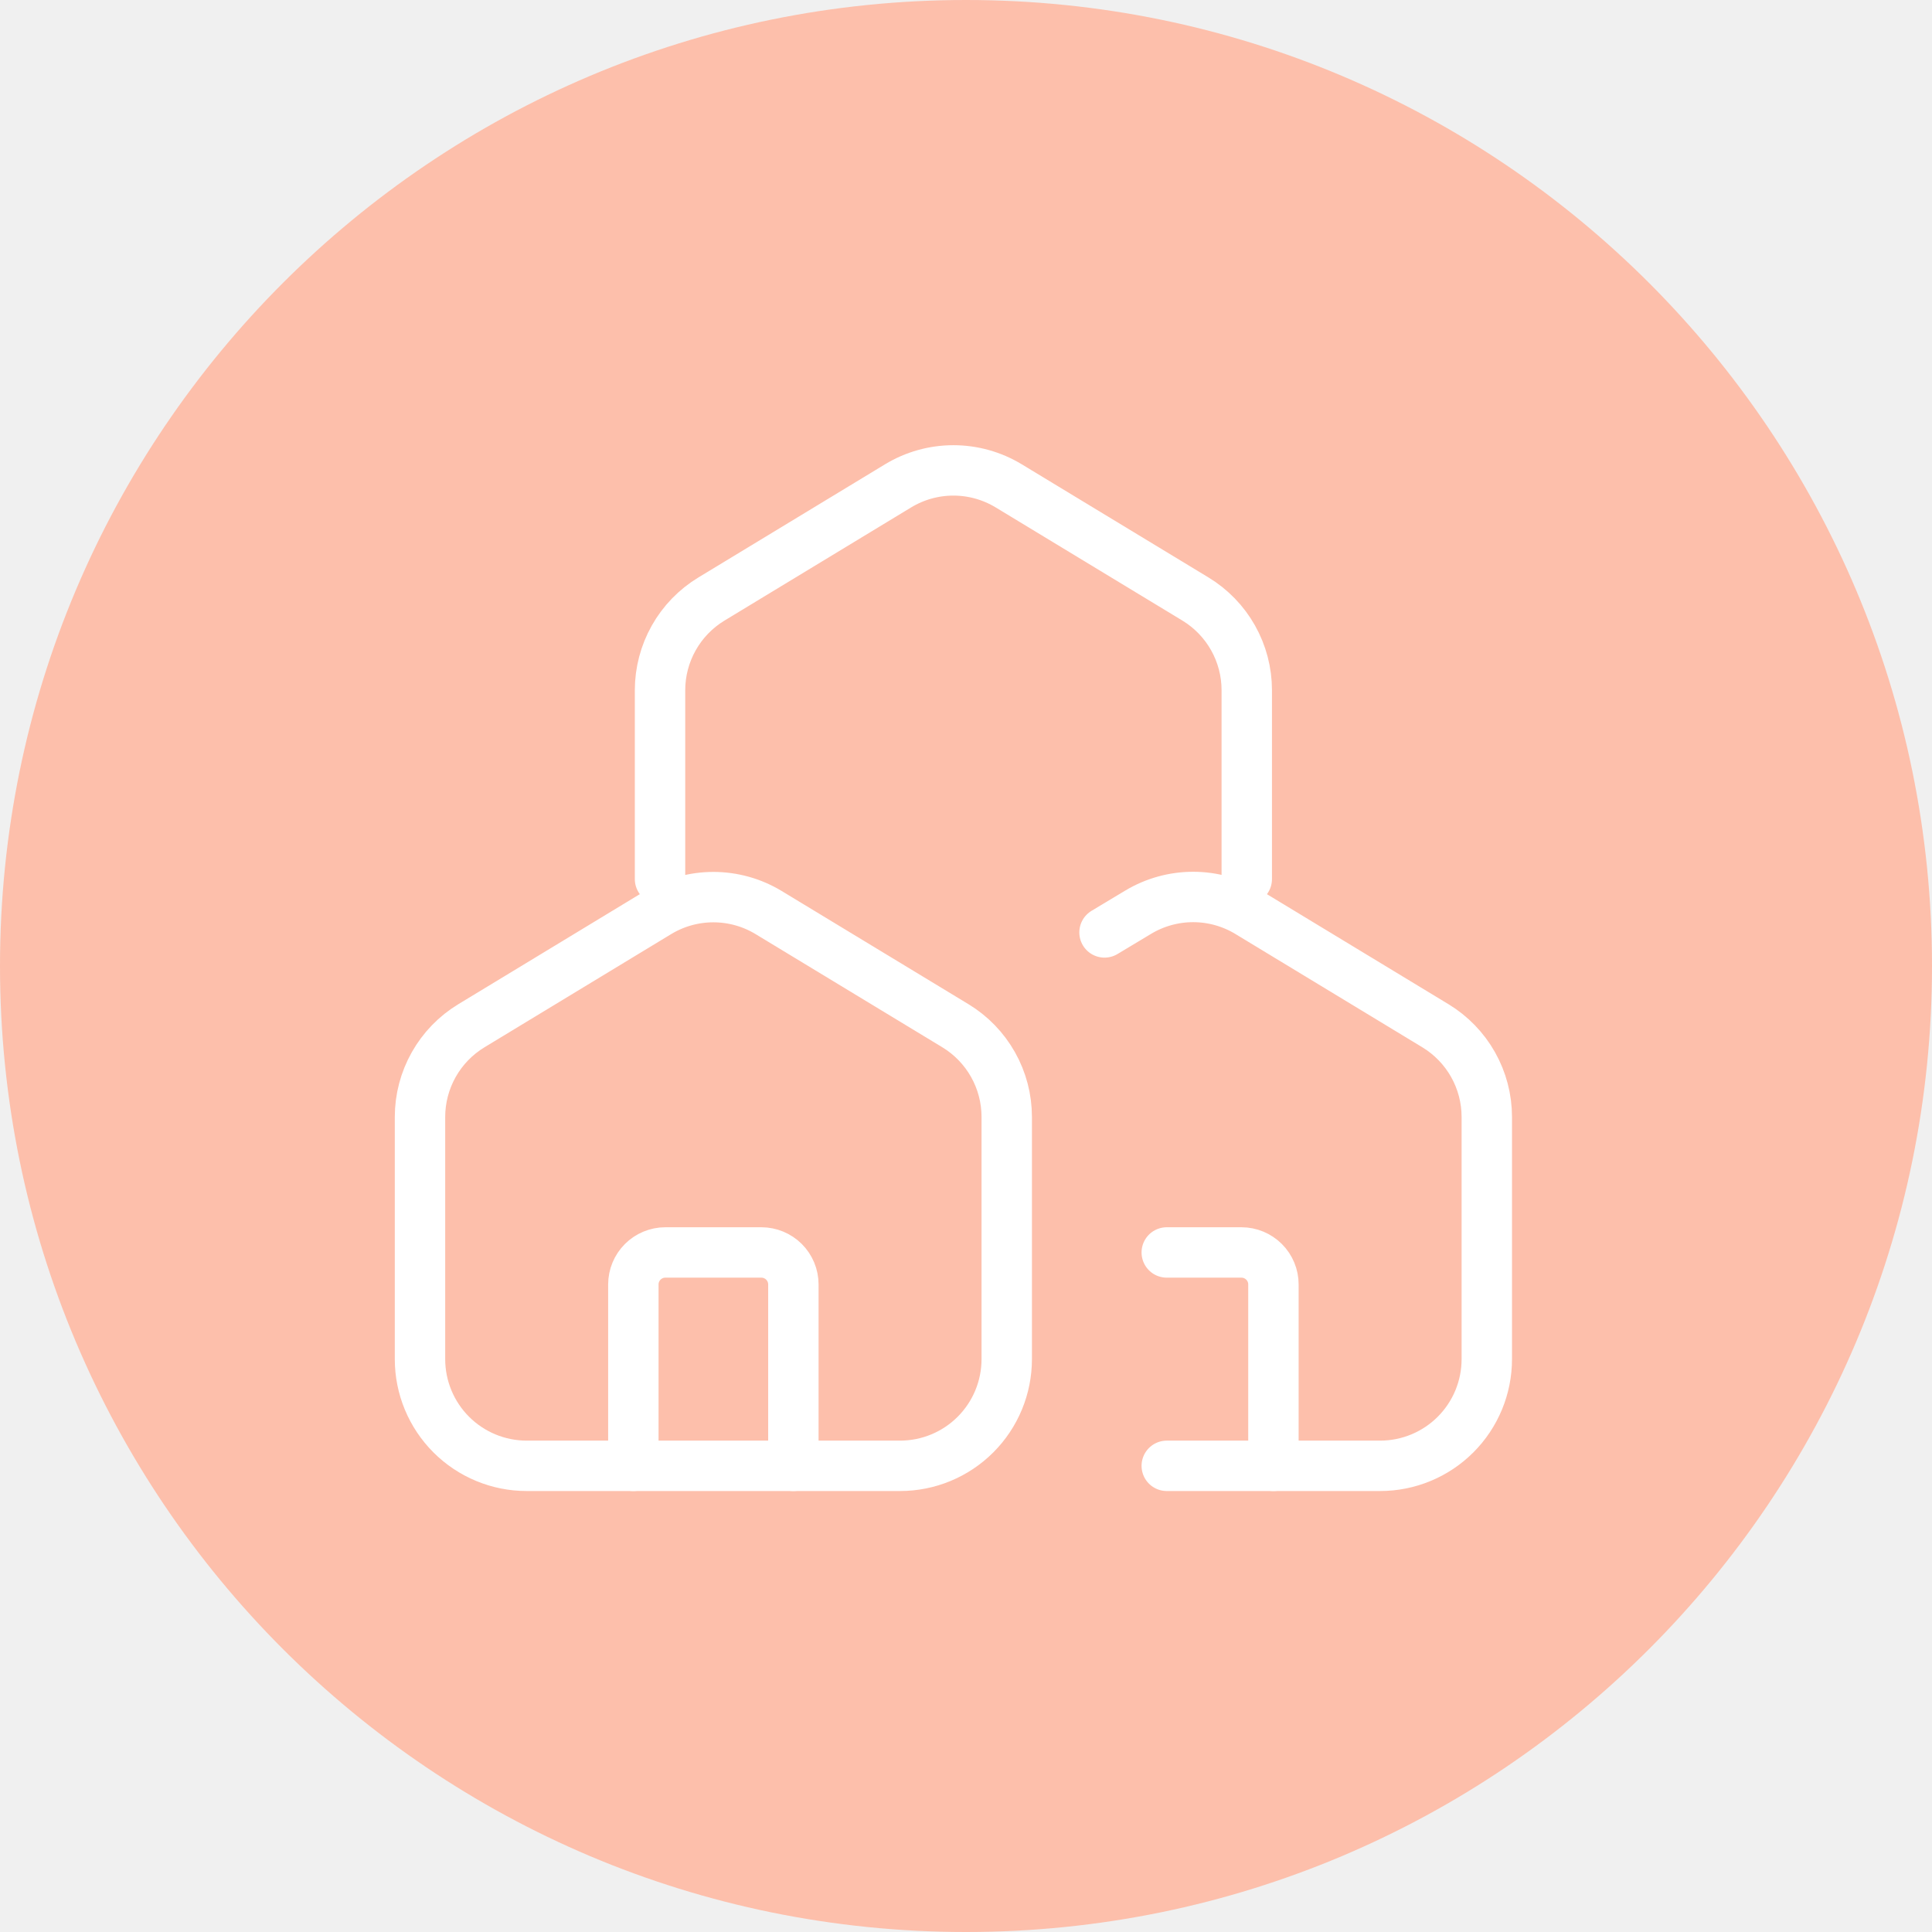
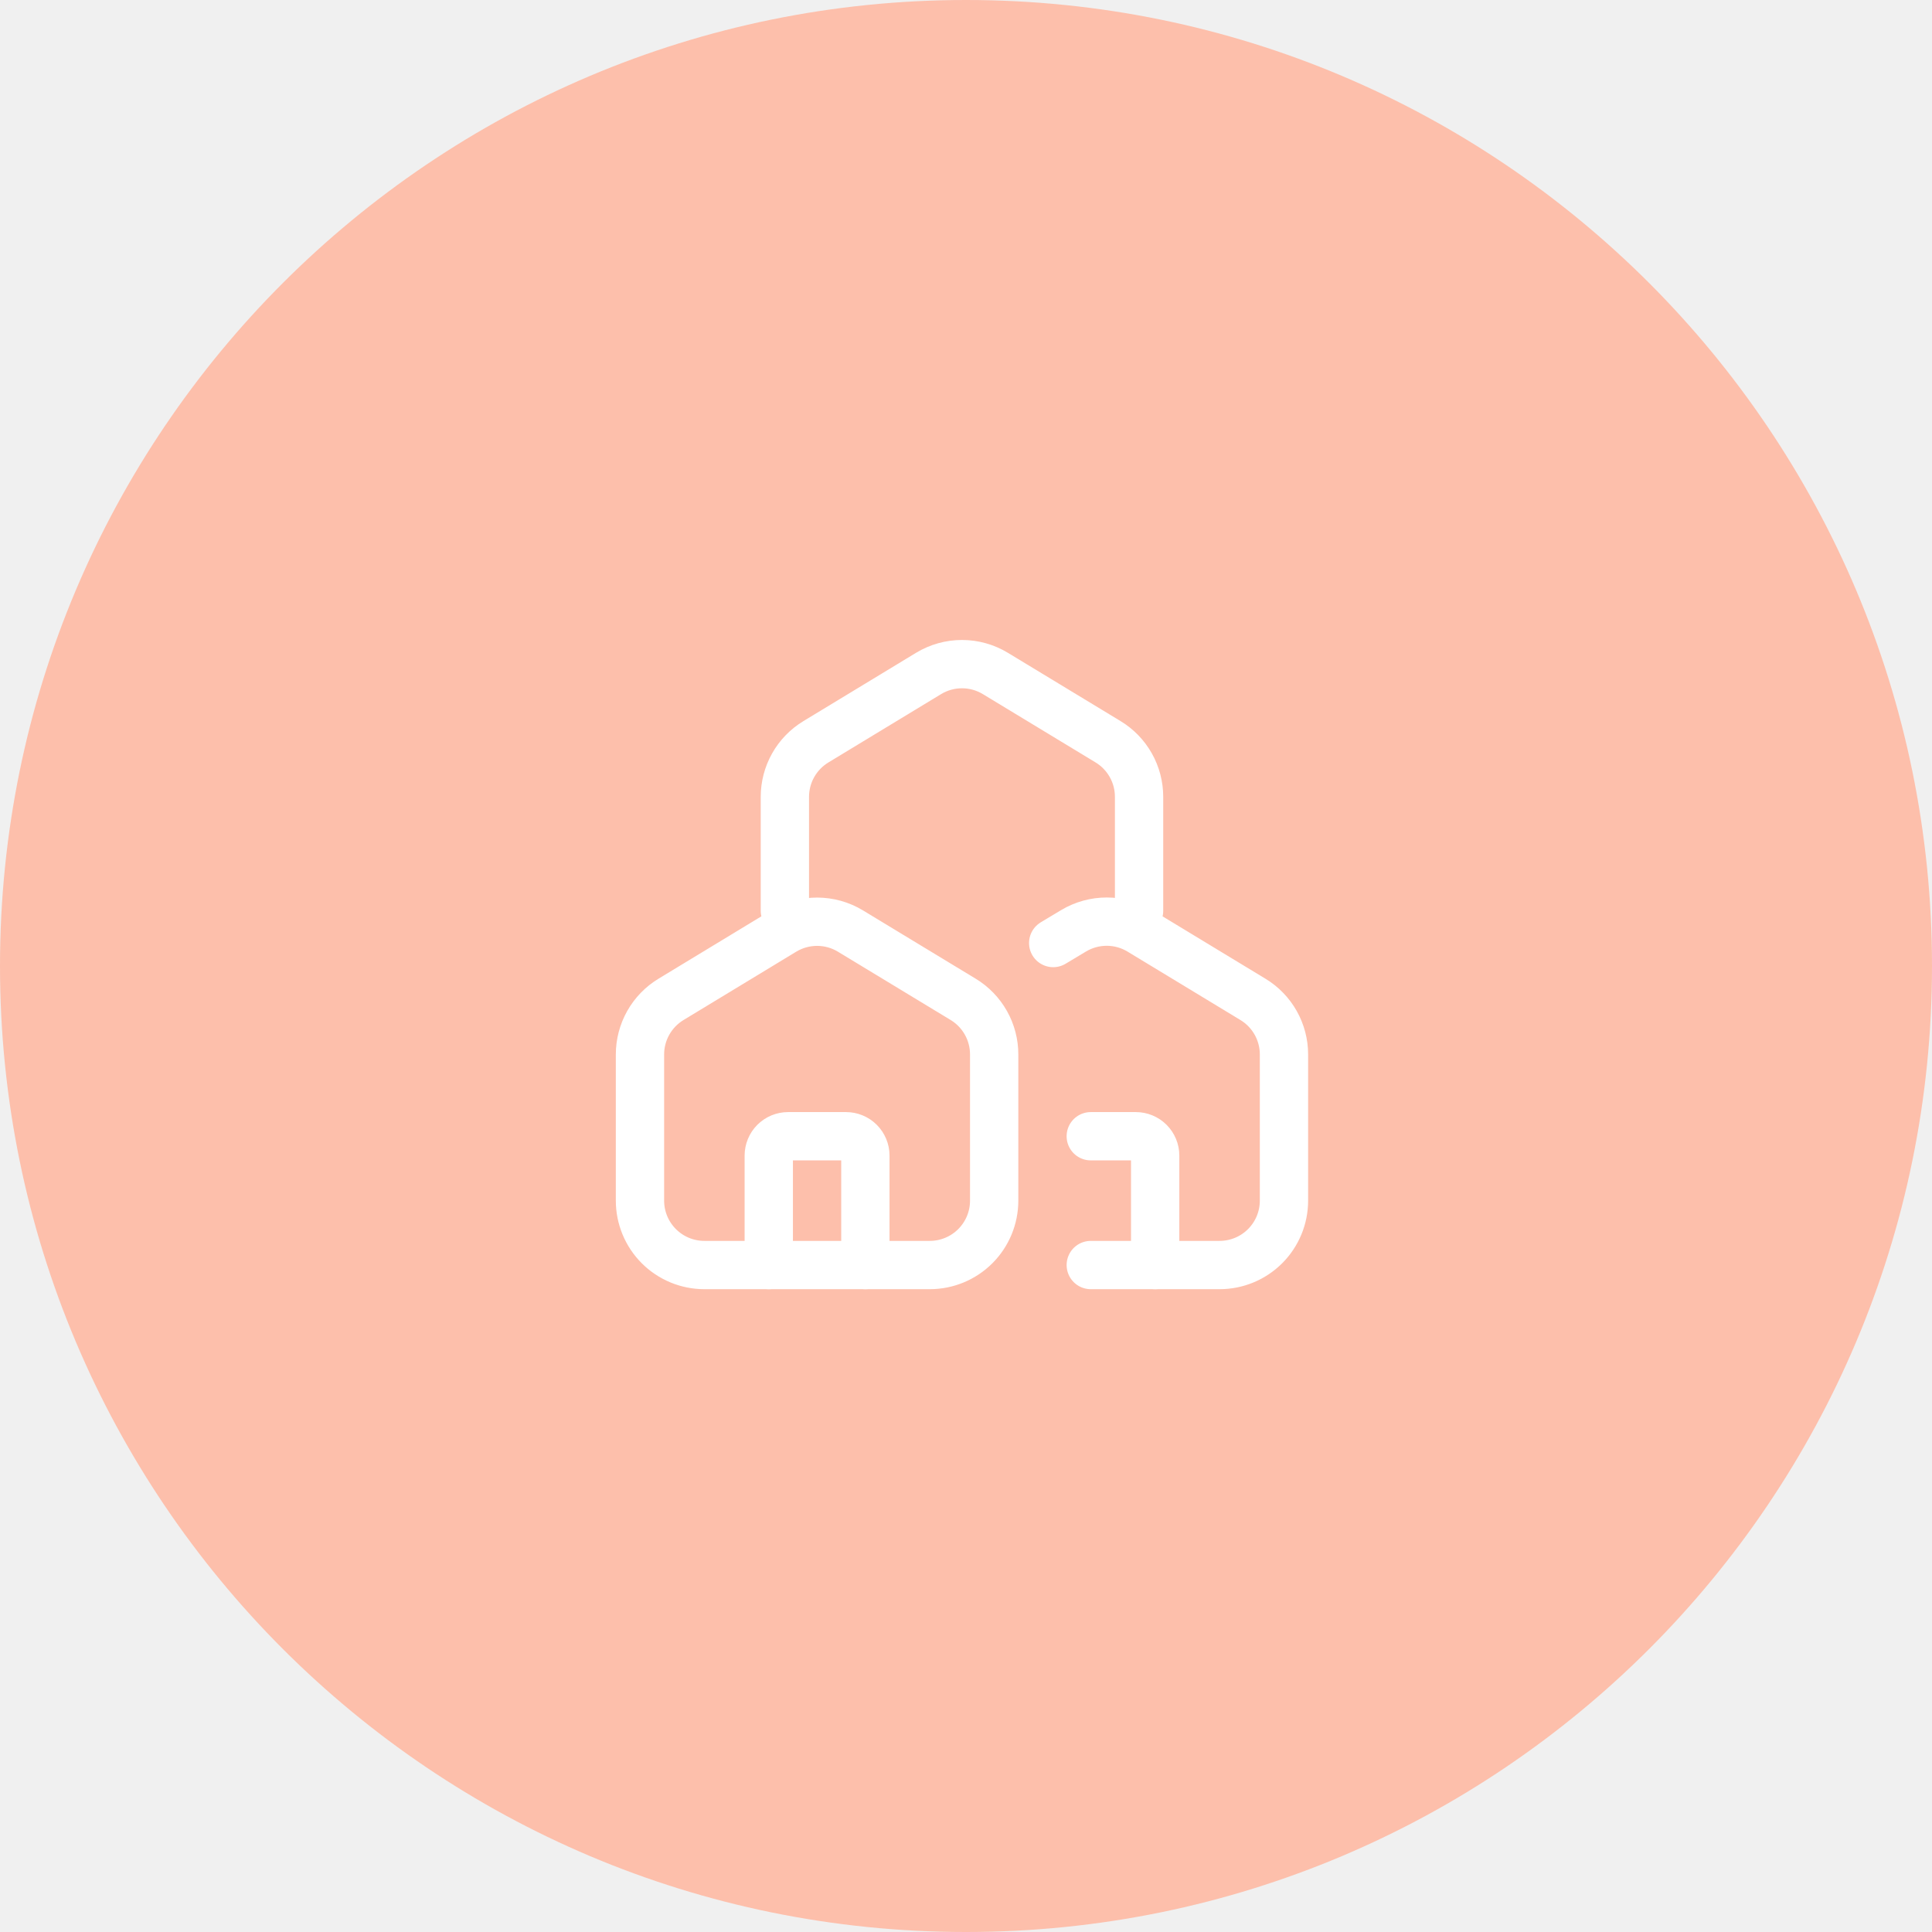
- <svg xmlns="http://www.w3.org/2000/svg" width="230" height="230" viewBox="0 0 230 230" fill="none">
-   <circle cx="115" cy="115" r="115" fill="#FDBFAB" />
-   <path d="M78.575 104.653V82.174C78.575 79.991 79.138 77.845 80.209 75.943C81.28 74.041 82.823 72.447 84.69 71.315L106.915 57.84C108.901 56.637 111.178 56 113.5 56C115.822 56 118.099 56.637 120.085 57.84L142.31 71.309C144.176 72.441 145.72 74.034 146.791 75.936C147.862 77.838 148.425 79.984 148.425 82.167V104.653M138.9 174.503H164.3C167.668 174.503 170.899 173.165 173.28 170.783C175.662 168.401 177 165.171 177 161.803V132.974C177 130.791 176.437 128.645 175.366 126.743C174.295 124.841 172.751 123.247 170.885 122.115L148.622 108.621C146.646 107.424 144.381 106.788 142.07 106.782C139.759 106.777 137.491 107.402 135.509 108.59L131.49 111.003M107.15 174.503H62.7C59.332 174.503 56.102 173.165 53.72 170.783C51.338 168.401 50 165.171 50 161.803V132.974C50 130.791 50.563 128.645 51.634 126.743C52.705 124.841 54.248 123.247 56.115 122.115L78.34 108.641C80.326 107.437 82.603 106.8 84.925 106.8C87.247 106.8 89.525 107.437 91.51 108.641L113.735 122.109C115.602 123.241 117.146 124.836 118.217 126.739C119.289 128.642 119.851 130.79 119.85 132.974V161.803C119.85 165.171 118.512 168.401 116.13 170.783C113.749 173.165 110.518 174.503 107.15 174.503Z" stroke="white" stroke-width="6" stroke-linecap="round" stroke-linejoin="round" />
-   <path d="M94.449 174.502V152.912C94.449 151.902 94.048 150.933 93.334 150.218C92.619 149.504 91.65 149.102 90.639 149.102H79.209C78.199 149.102 77.23 149.504 76.515 150.218C75.801 150.933 75.399 151.902 75.399 152.912V174.502M151.599 174.502V152.912C151.599 151.902 151.198 150.933 150.483 150.218C149.769 149.504 148.8 149.102 147.789 149.102H138.899" stroke="white" stroke-width="6" stroke-linecap="round" stroke-linejoin="round" />
+ <svg xmlns="http://www.w3.org/2000/svg" width="160" height="160" viewBox="0 0 160 160" fill="none">
+   <circle cx="80" cy="80" r="80" fill="#FDBFAB" />
+   <path d="M65 75.432V65.992C65 65.075 65.236 64.174 65.686 63.375C66.136 62.576 66.784 61.907 67.568 61.432L76.901 55.773C77.735 55.267 78.692 55 79.667 55C80.642 55 81.598 55.267 82.432 55.773L91.765 61.429C92.549 61.904 93.197 62.574 93.647 63.372C94.097 64.171 94.333 65.072 94.333 65.989V75.432M90.333 104.765H101C102.414 104.765 103.771 104.203 104.771 103.203C105.771 102.203 106.333 100.846 106.333 99.432V87.325C106.333 86.408 106.097 85.507 105.647 84.708C105.197 83.909 104.549 83.24 103.765 82.765L94.416 77.098C93.586 76.595 92.635 76.328 91.665 76.326C90.694 76.324 89.742 76.586 88.909 77.085L87.221 78.098M77 104.765H58.333C56.919 104.765 55.562 104.203 54.562 103.203C53.562 102.203 53 100.846 53 99.432V87.325C53 86.408 53.236 85.507 53.686 84.708C54.136 83.909 54.784 83.24 55.568 82.765L64.901 77.106C65.735 76.601 66.692 76.333 67.667 76.333C68.642 76.333 69.598 76.601 70.432 77.106L79.765 82.762C80.55 83.238 81.198 83.907 81.648 84.707C82.098 85.506 82.334 86.408 82.333 87.325V99.432C82.333 100.846 81.771 102.203 80.771 103.203C79.771 104.203 78.415 104.765 77 104.765Z" stroke="white" stroke-width="4" stroke-linecap="round" stroke-linejoin="round" />
+   <path d="M71.666 104.765V95.698C71.666 95.274 71.497 94.867 71.197 94.567C70.897 94.267 70.49 94.098 70.066 94.098H65.266C64.841 94.098 64.434 94.267 64.134 94.567C63.834 94.867 63.666 95.274 63.666 95.698V104.765M95.666 104.765V95.698C95.666 95.274 95.497 94.867 95.197 94.567C94.897 94.267 94.49 94.098 94.066 94.098H90.332" stroke="white" stroke-width="4" stroke-linecap="round" stroke-linejoin="round" />
</svg>
